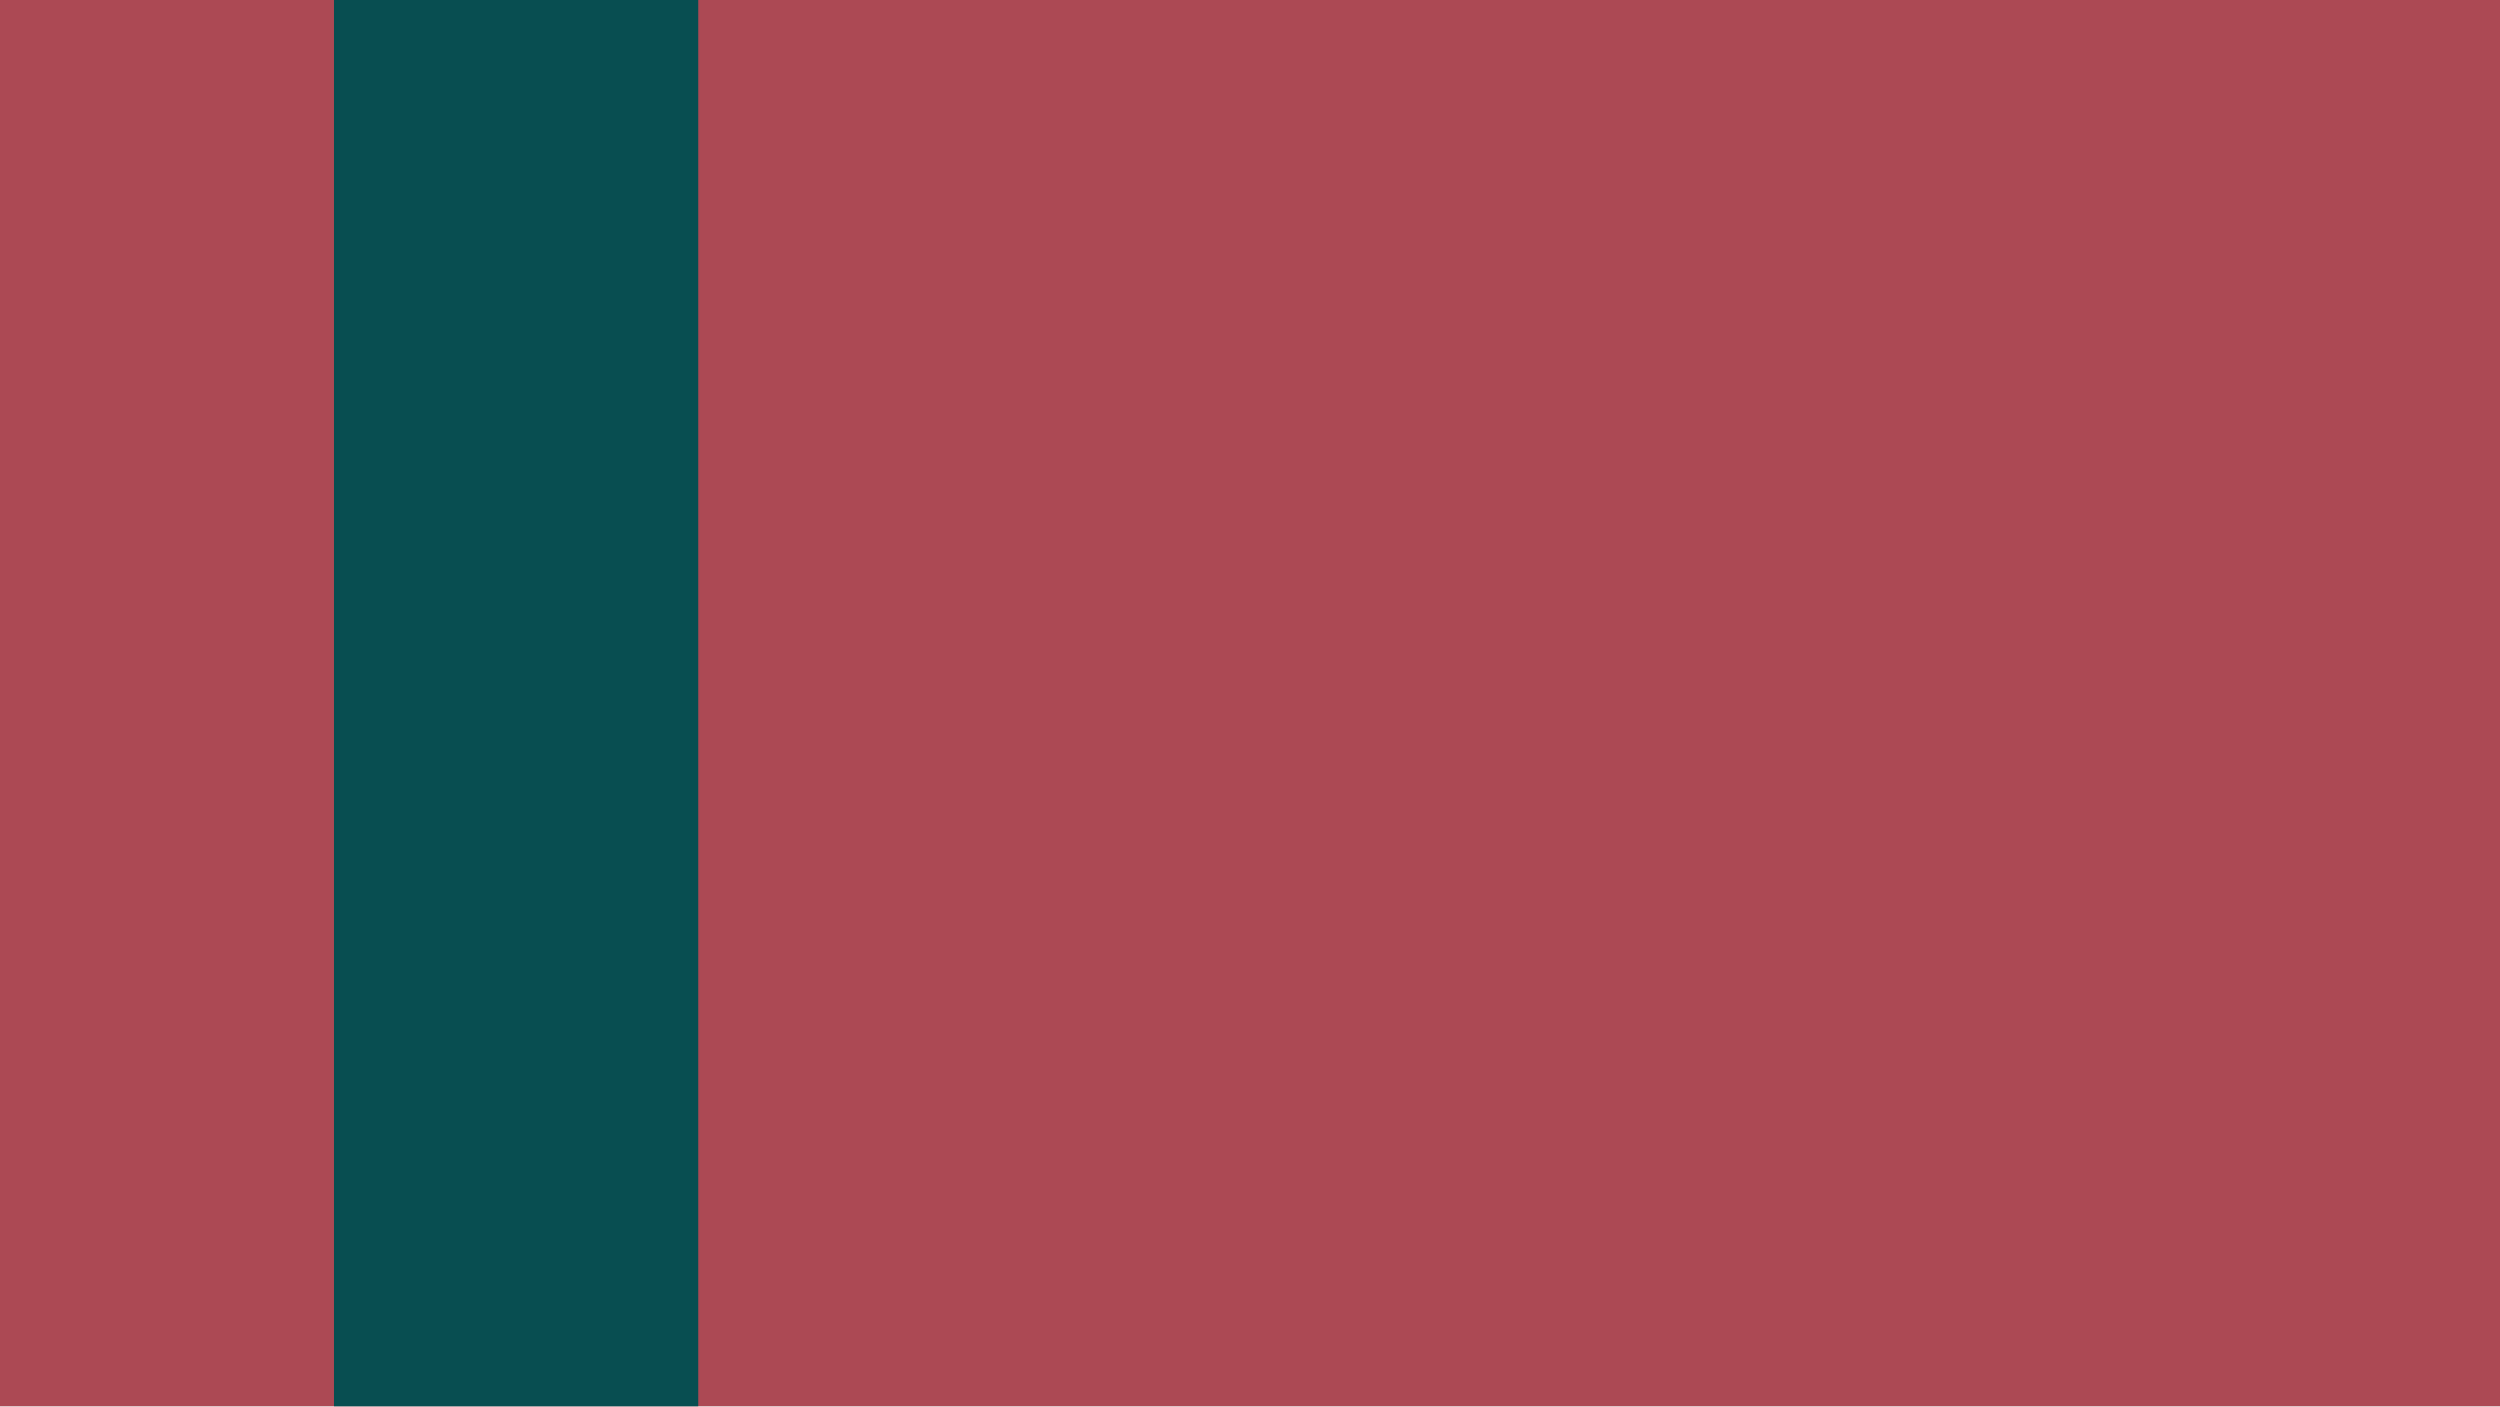
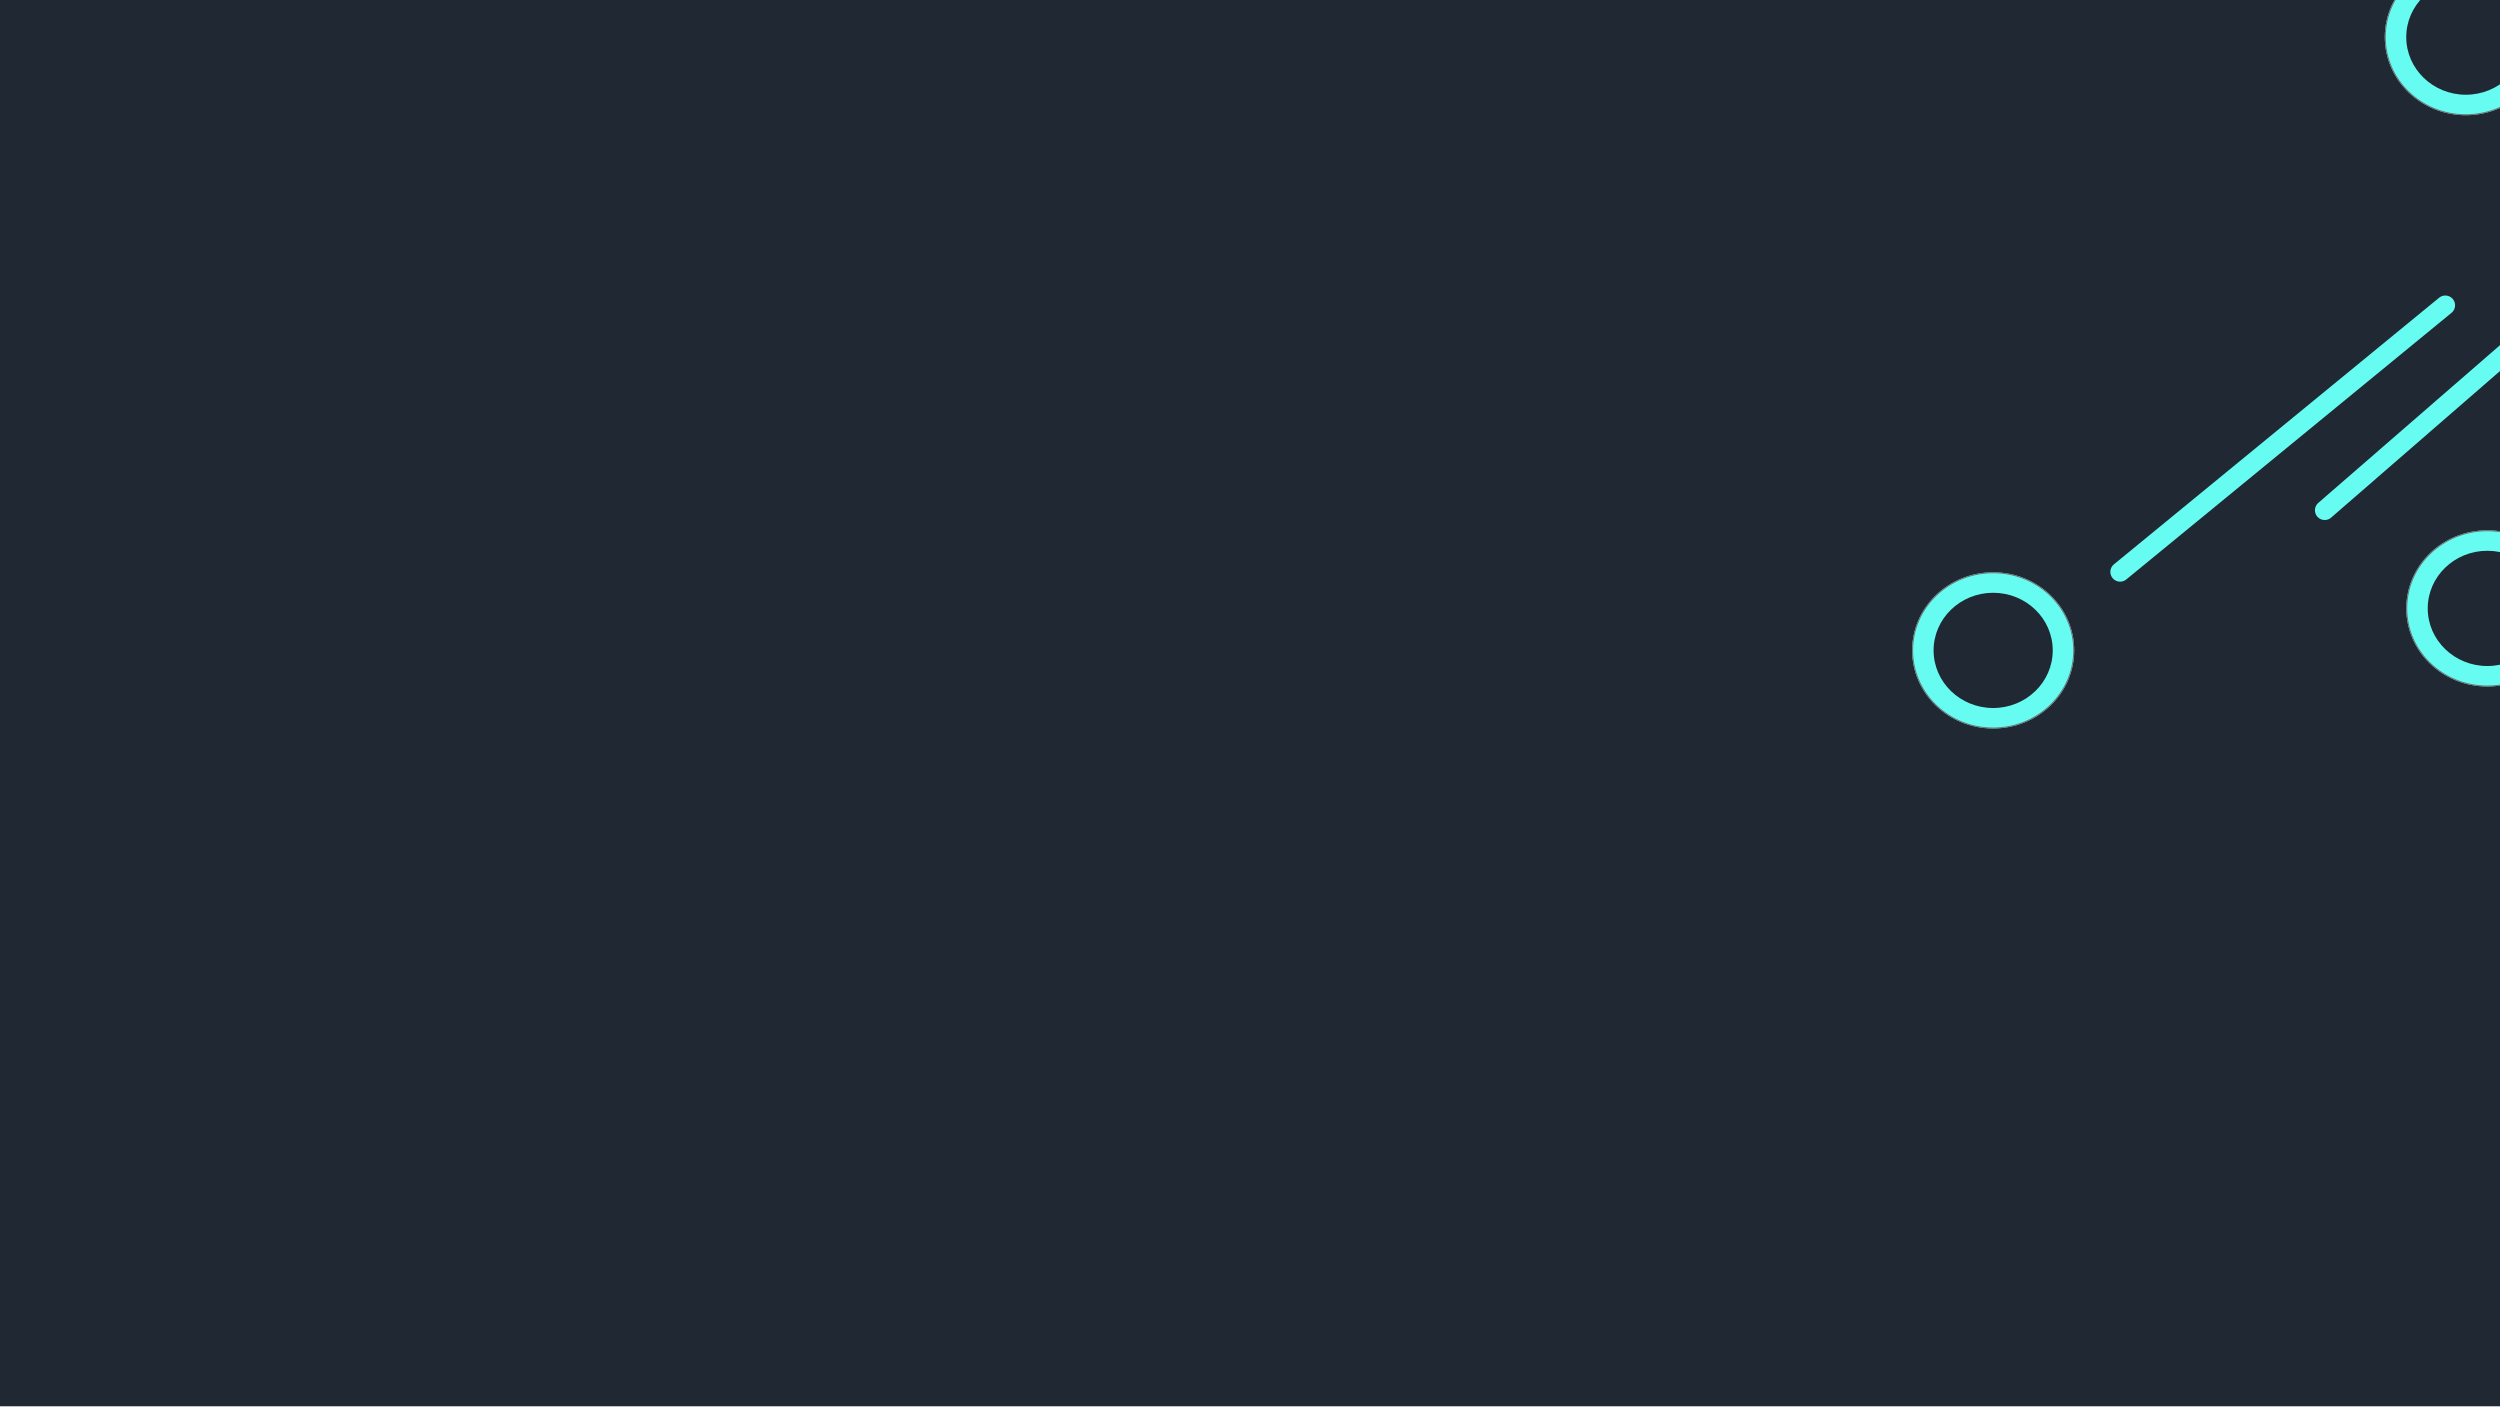
<svg xmlns="http://www.w3.org/2000/svg" width="2560" height="1440" viewBox="0 0 2560 1440">
  <defs>
    <clipPath id="b">
      <rect width="2560" height="1440" />
    </clipPath>
  </defs>
  <g id="a" clip-path="url(#b)">
-     <rect width="2560" height="1440" fill="#ac4954" />
-     <rect width="373" height="1440" transform="translate(342)" fill="#084e51" />
+     <rect width="2560" height="1440" fill="#fff" />
+     <rect width="2560" height="1441" fill="#202833" />
+     <g transform="translate(2464 543)" fill="#66fcf1" stroke="#707070" stroke-width="1">
+       <ellipse cx="83" cy="80" rx="83" ry="80" stroke="none" />
+       <ellipse cx="83" cy="80" rx="82.5" ry="79.5" fill="none" />
+     </g>
+     <ellipse cx="61" cy="59" rx="61" ry="59" transform="translate(2486 564)" fill="#202833" />
+     <line y1="273" x2="333" transform="translate(2171 312.608)" fill="none" stroke="#66fcf1" stroke-linecap="round" stroke-width="20" />
+     <line y1="184" x2="212" transform="translate(2380.5 338.5)" fill="none" stroke="#66fcf1" stroke-linecap="round" stroke-width="20" />
+     <g transform="translate(1958 586)" fill="#66fcf1" stroke="#707070" stroke-width="1">
+       <ellipse cx="83" cy="80" rx="83" ry="80" stroke="none" />
+       <ellipse cx="83" cy="80" rx="82.5" ry="79.5" fill="none" />
+     </g>
+     <g transform="translate(2442 -42)" fill="#66fcf1" stroke="#707070" stroke-width="1">
+       <ellipse cx="83" cy="80" rx="83" ry="80" stroke="none" />
+       <ellipse cx="83" cy="80" rx="82.5" ry="79.5" fill="none" />
+     </g>
+     <ellipse cx="61" cy="59" rx="61" ry="59" transform="translate(1980 607)" fill="#202833" />
+     <ellipse cx="61" cy="59" rx="61" ry="59" transform="translate(2464 -21)" fill="#202833" />
  </g>
</svg>
